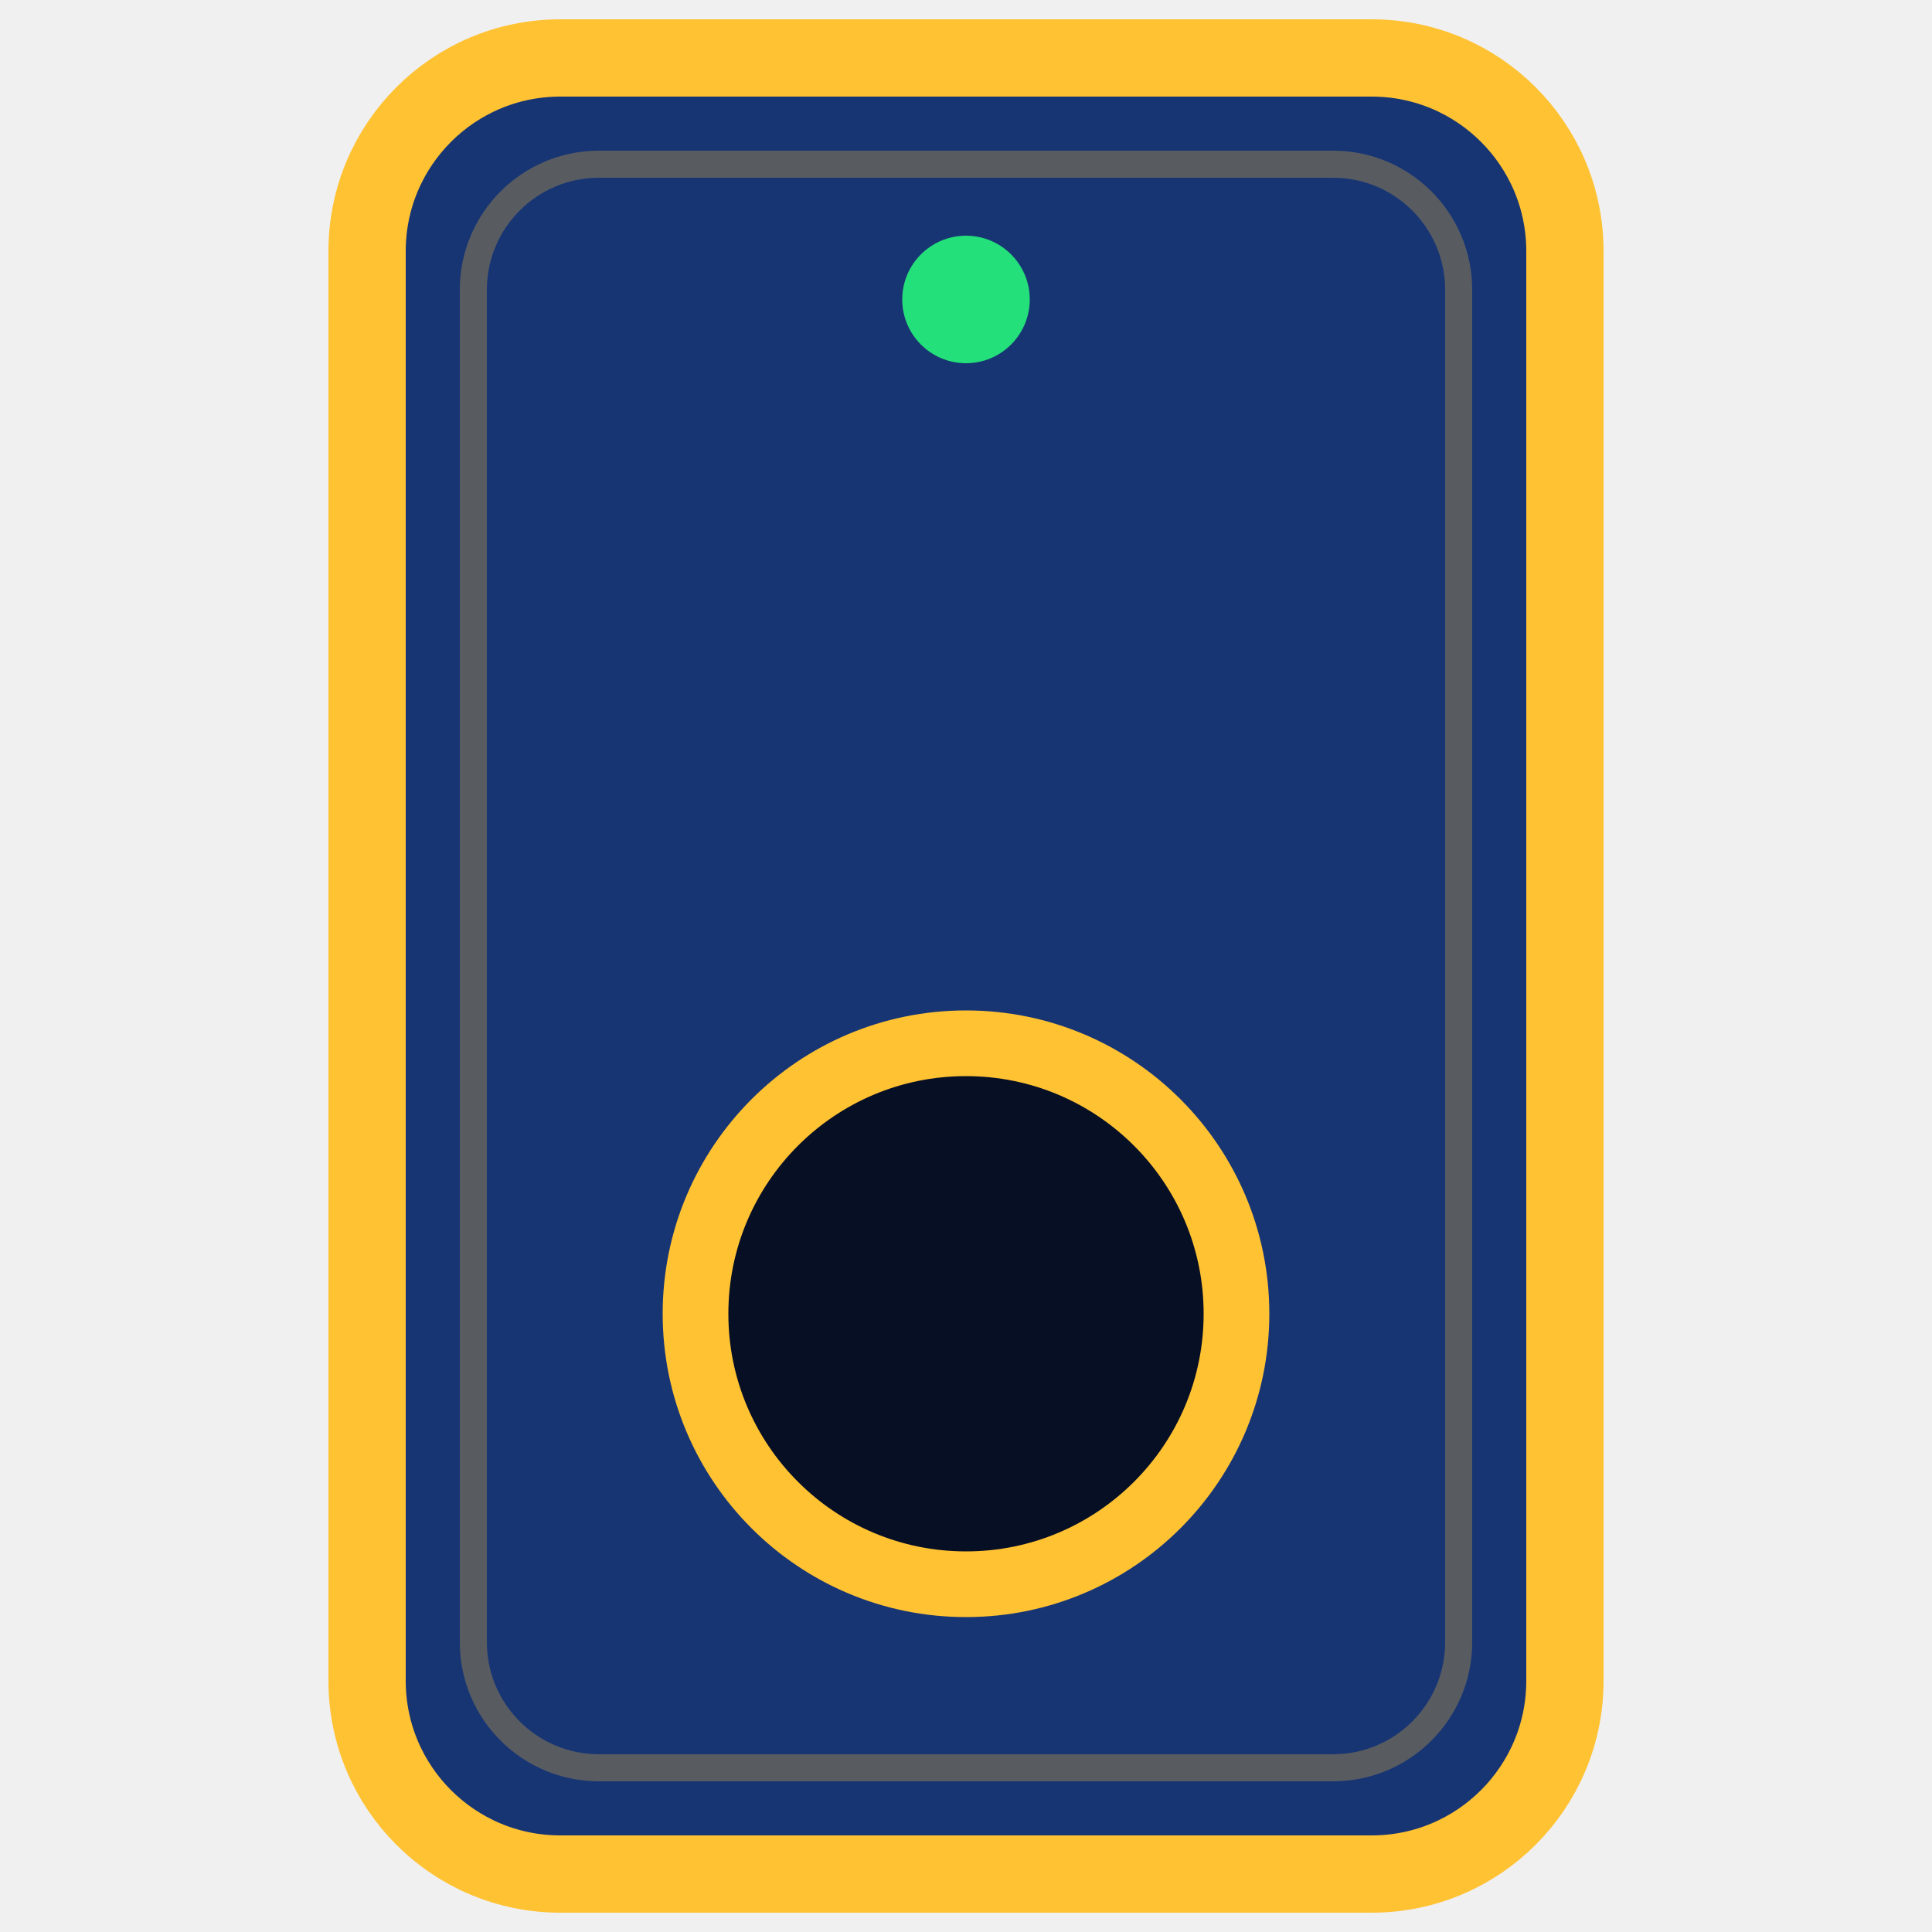
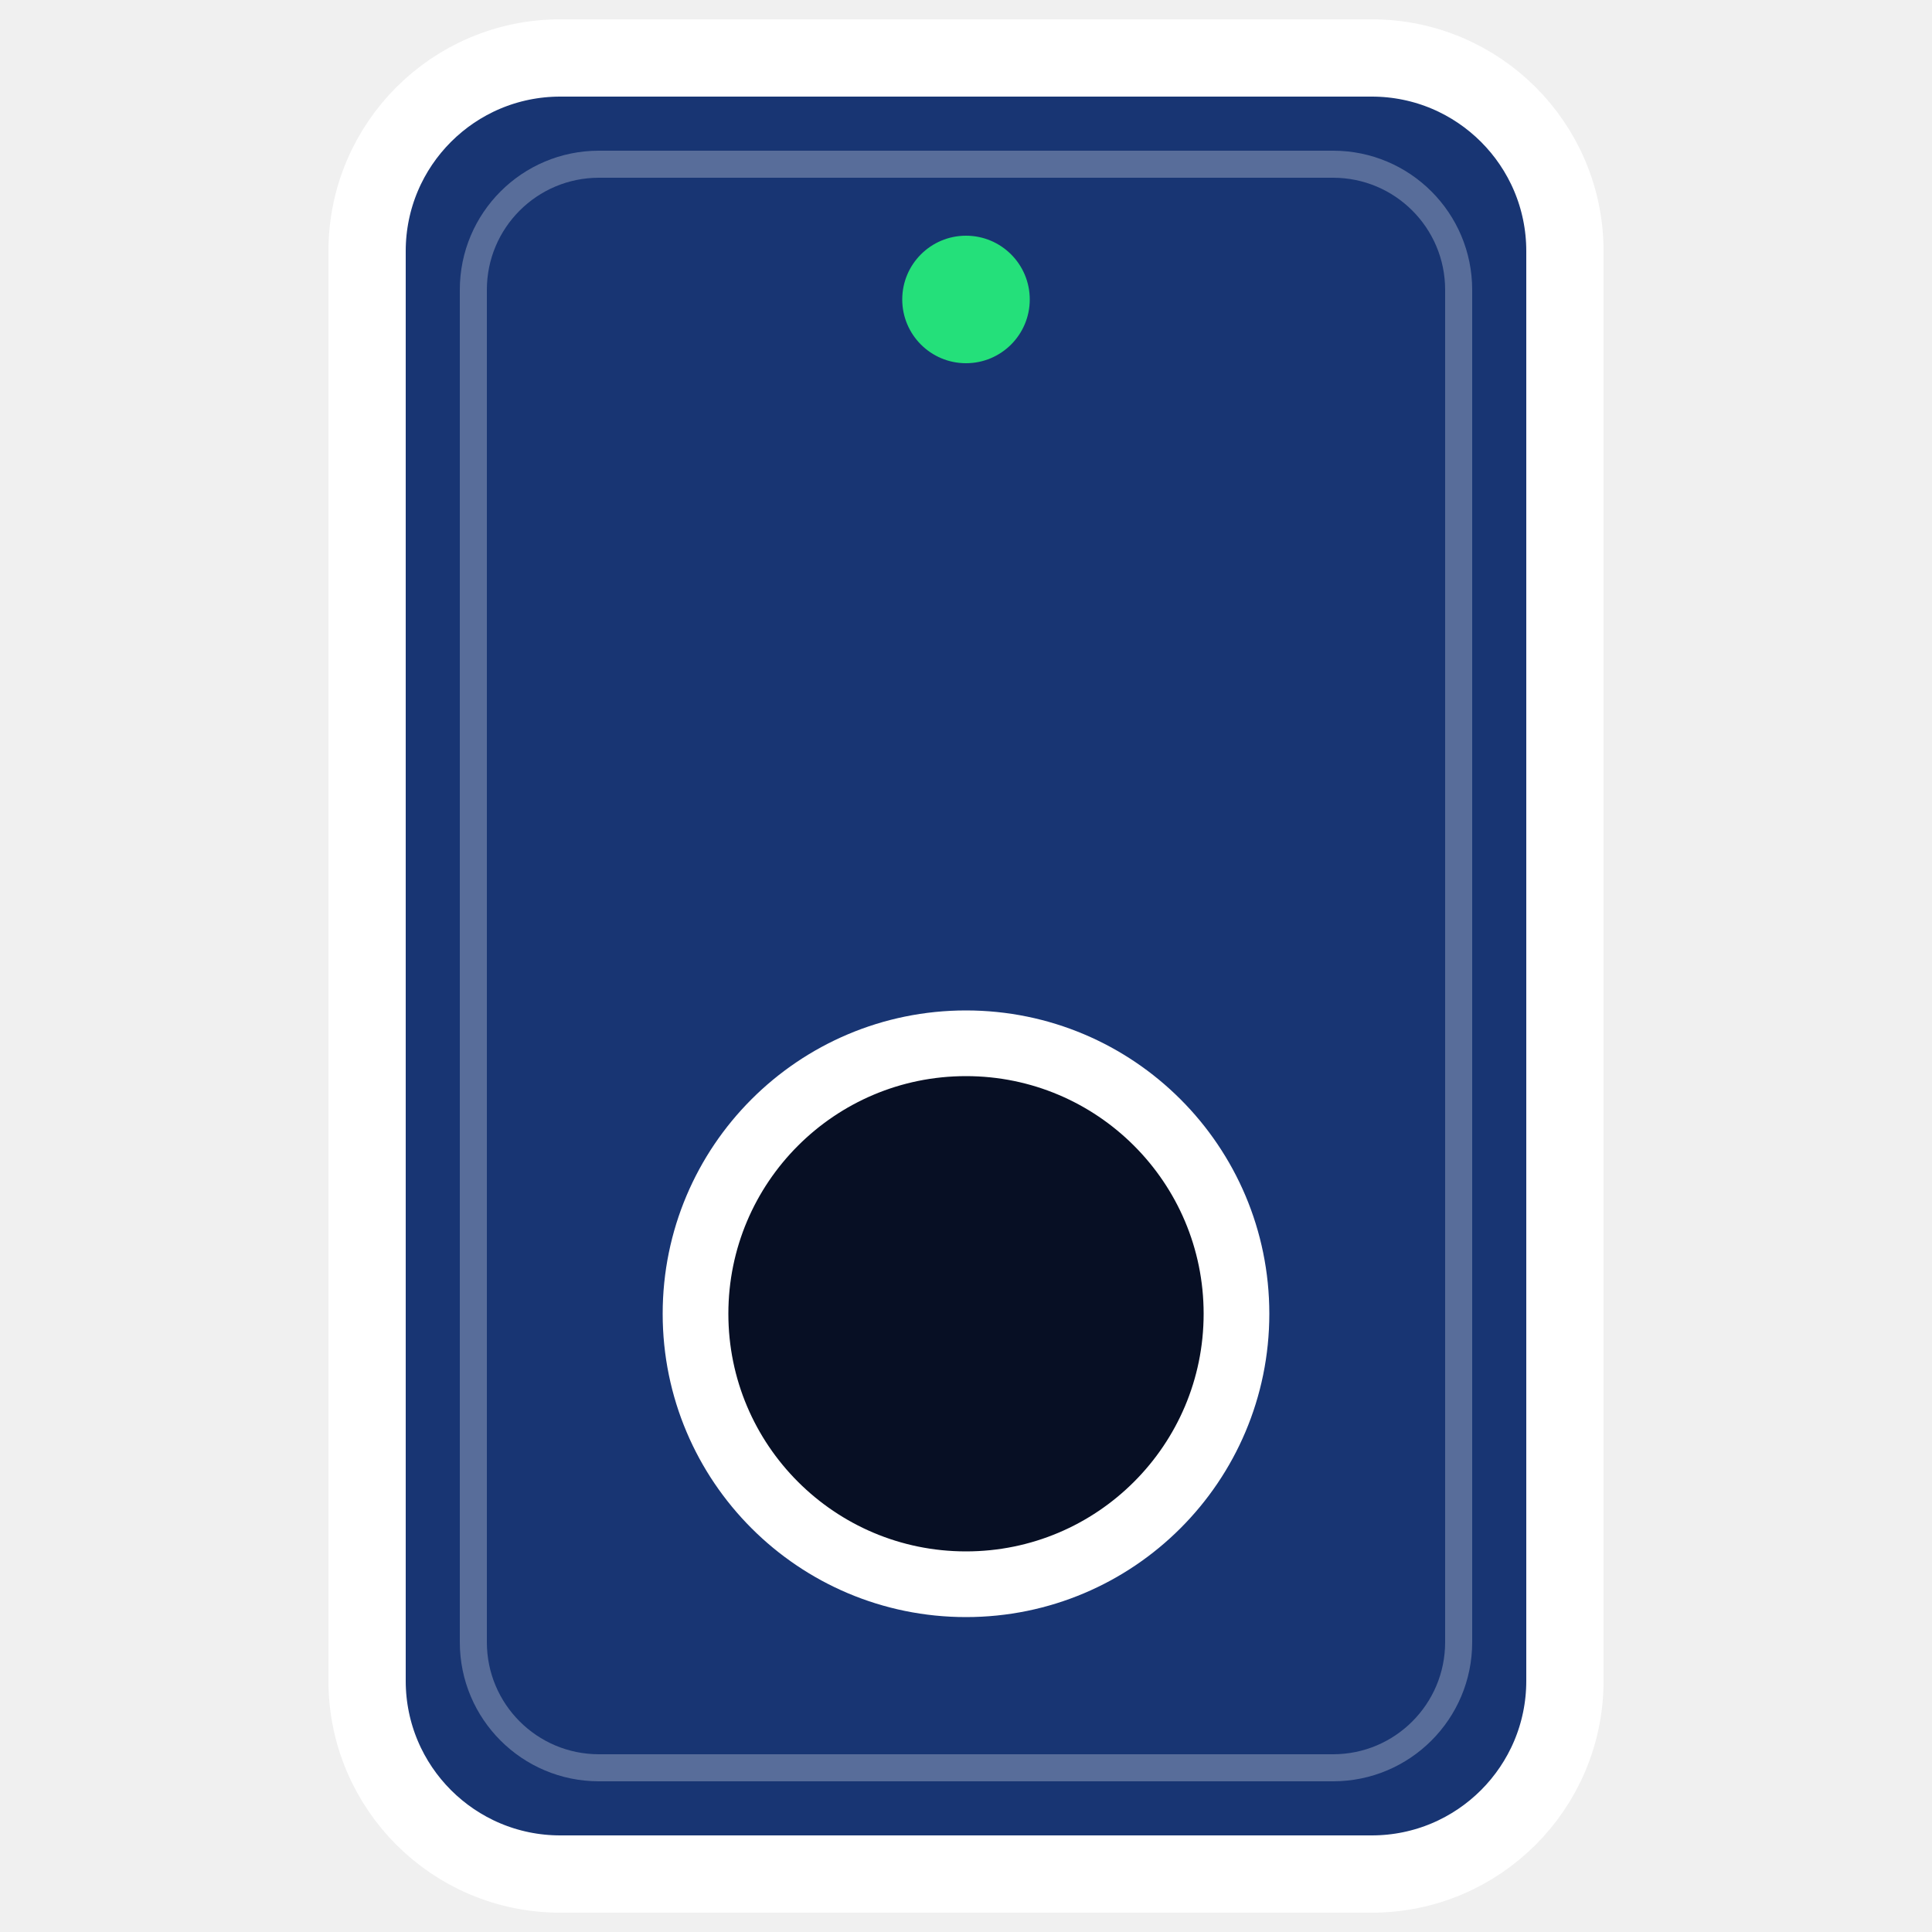
<svg xmlns="http://www.w3.org/2000/svg" viewBox="0 0 100 100" width="100" height="100">
-   <rect x="19" y="3" width="62" height="94" rx="10" fill="#183573" stroke="#ffc233" stroke-width="4" />
-   <rect x="24.5" y="8.5" width="51" height="83" rx="6.5" fill="none" stroke="#ffc233" stroke-opacity="0.28" stroke-width="1.4" />
+   <rect x="19" y="3" width="62" height="94" rx="10" fill="#183573" stroke="#ffffff" stroke-width="4" />
+   <rect x="24.5" y="8.5" width="51" height="83" rx="6.5" fill="none" stroke="#ffffff" stroke-opacity="0.28" stroke-width="1.4" />
  <circle cx="50" cy="15.5" r="3.3" fill="#24e07a" />
-   <circle cx="50" cy="68" r="14" fill="#070f24" stroke="#ffc233" stroke-width="3.4" />
+   <circle cx="50" cy="68" r="14" fill="#070f24" stroke="#ffffff" stroke-width="3.4" />
</svg>
